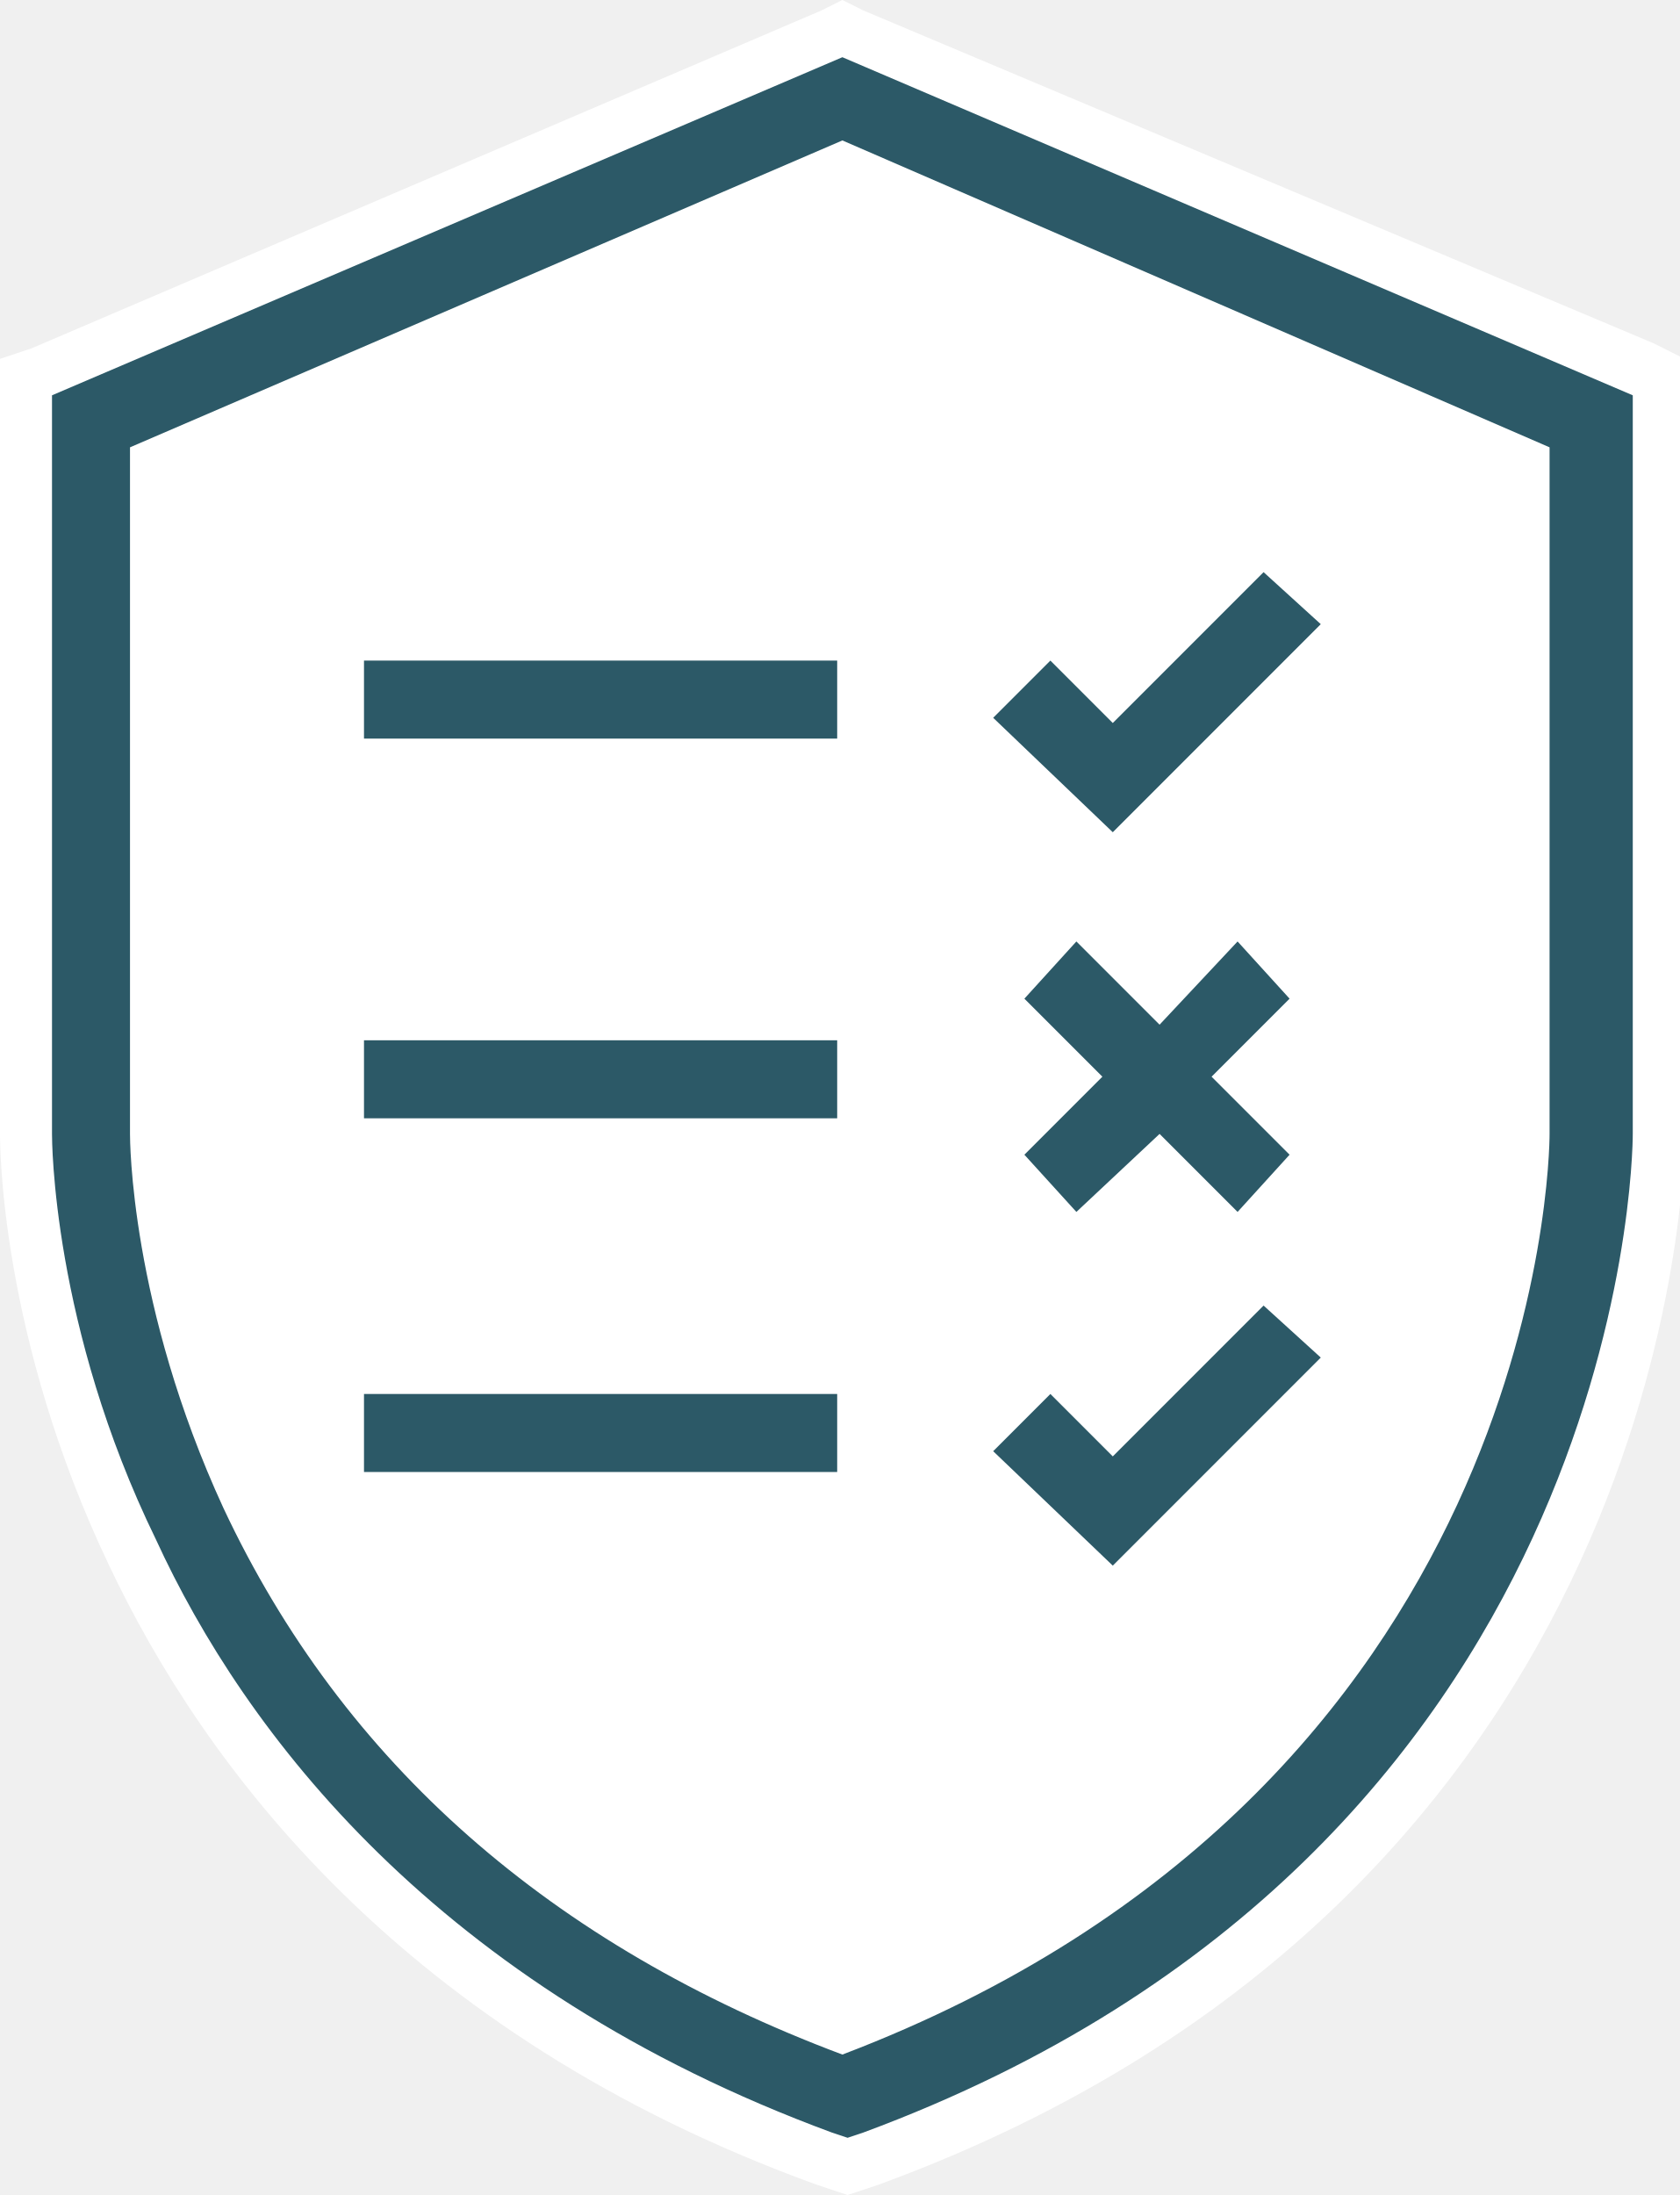
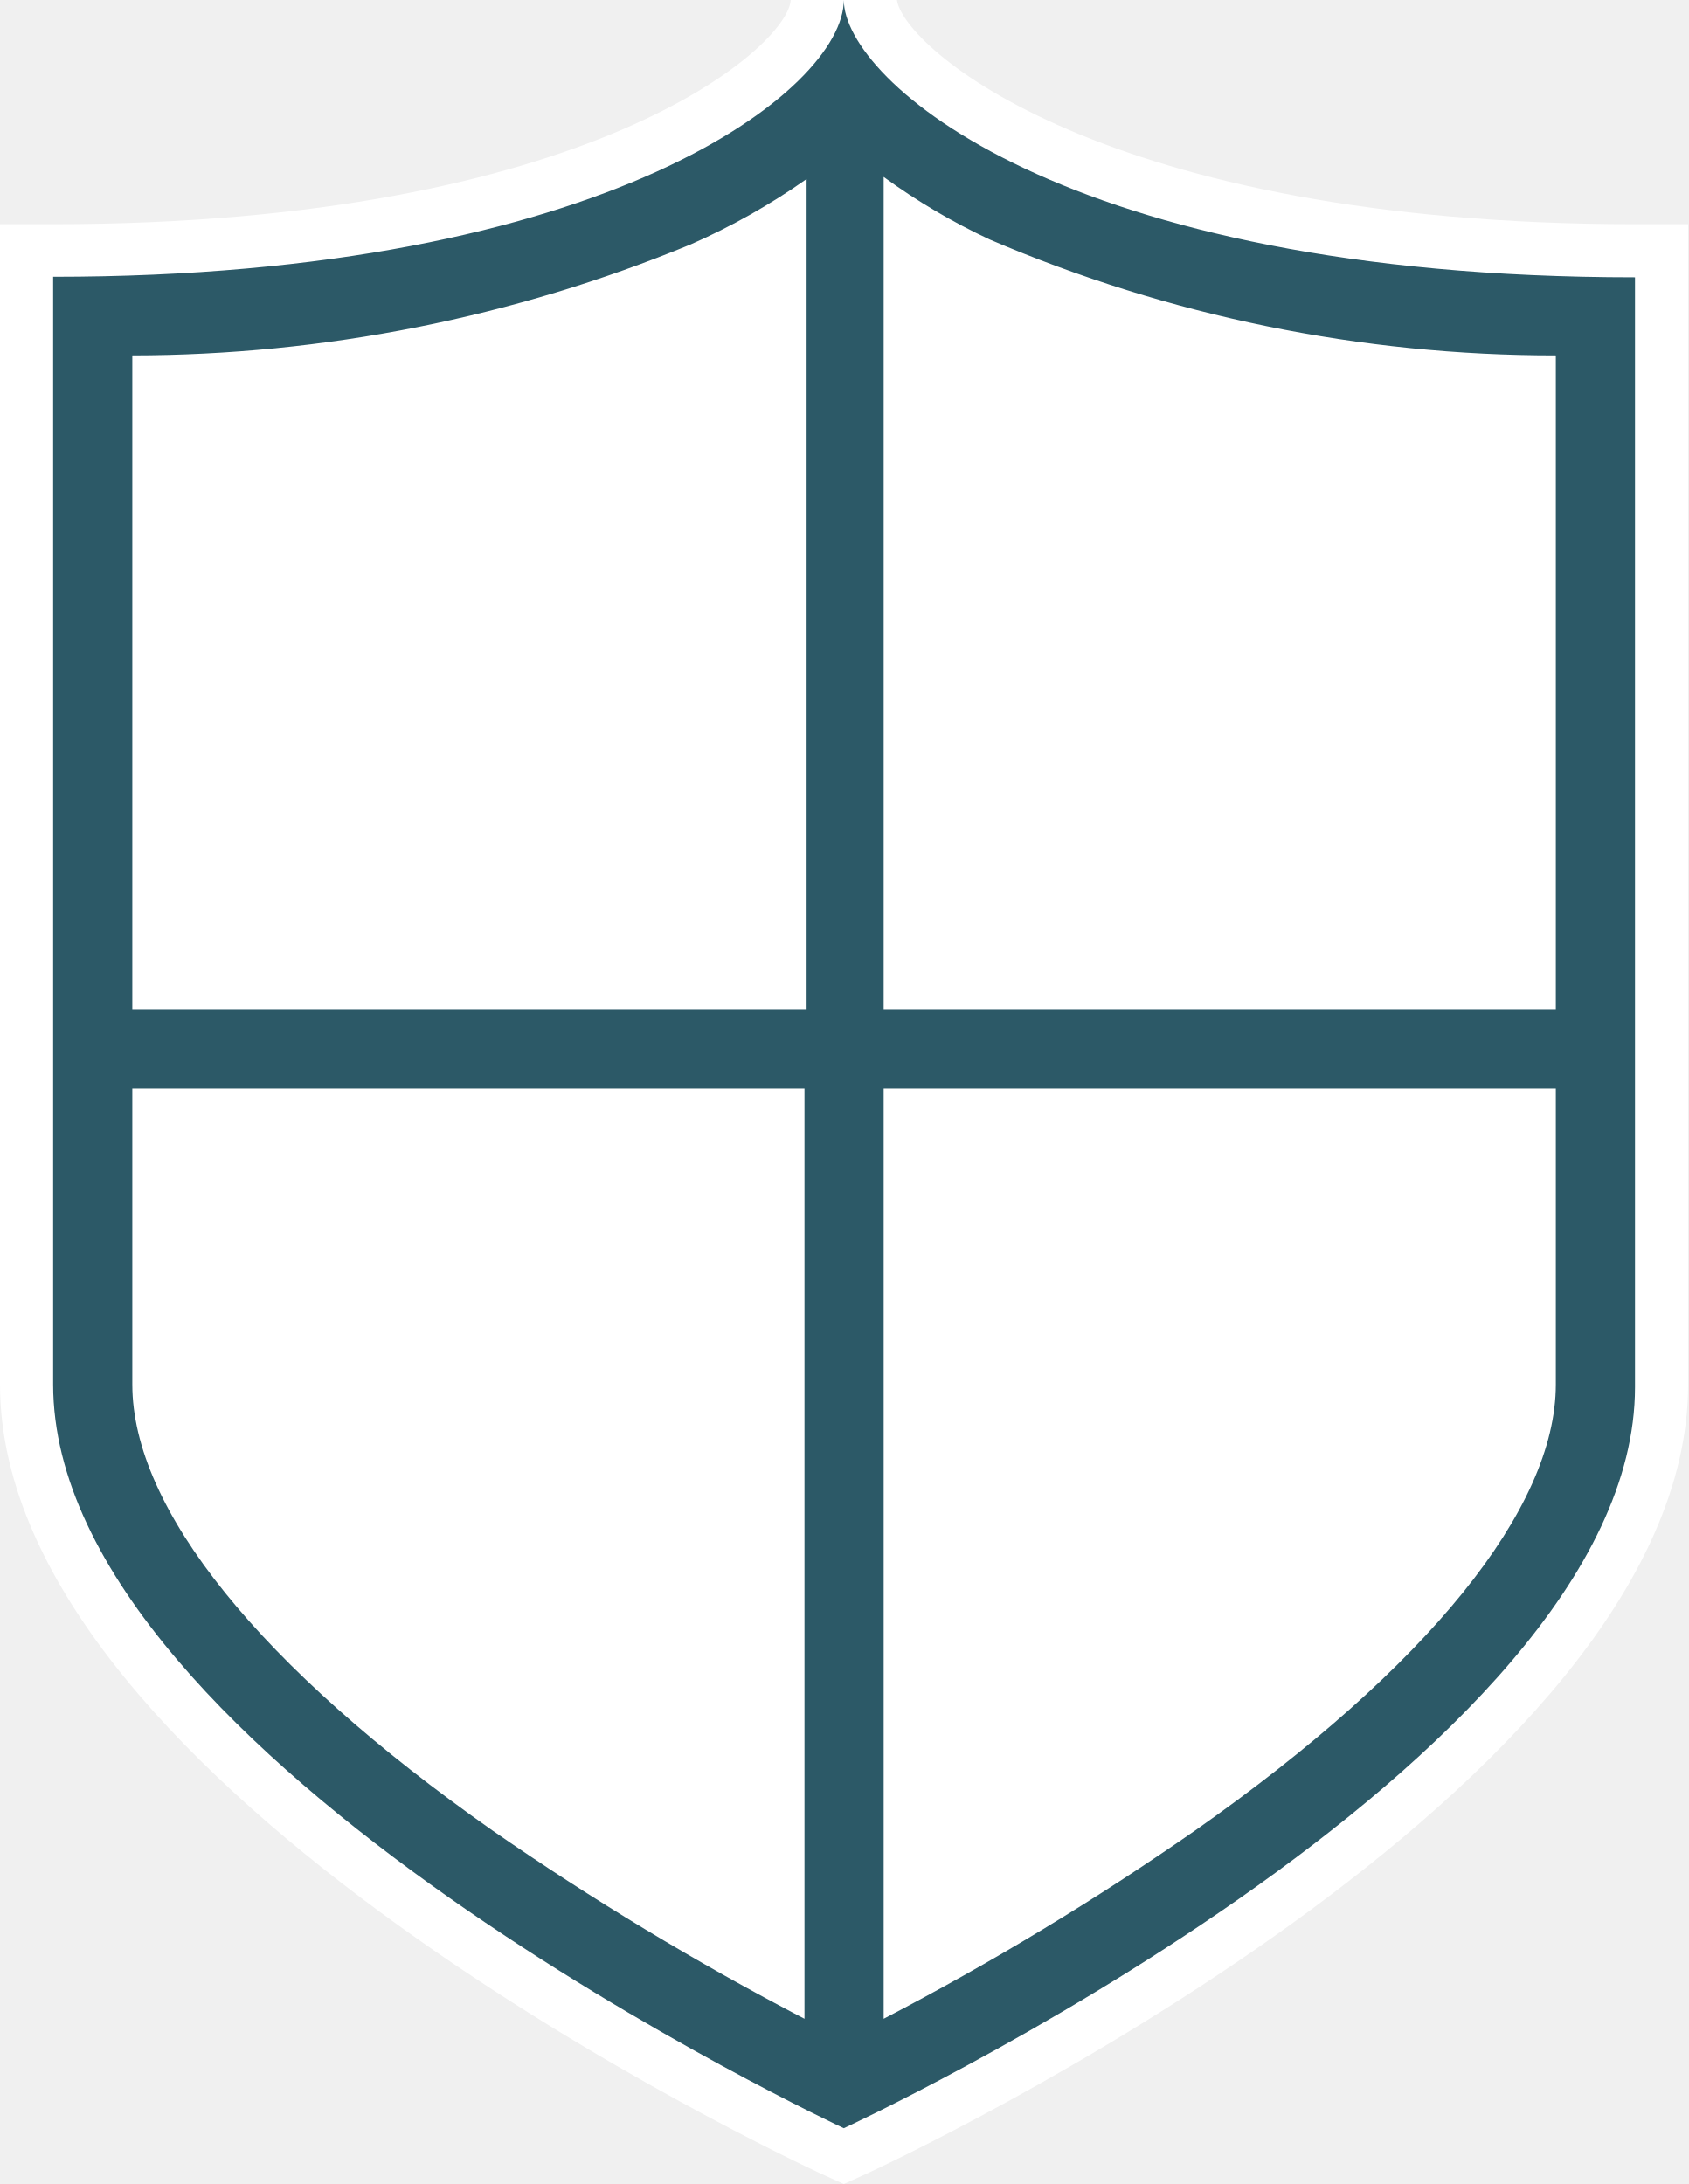
- <svg xmlns="http://www.w3.org/2000/svg" version="1.1" id="Layer_1" x="0px" y="0px" viewBox="0 0 32.3 42.2" style="enable-background:new 0 0 32.3 42.2;" xml:space="preserve">
+ <svg xmlns="http://www.w3.org/2000/svg" id="Layer_1" data-name="Layer 1" viewBox="0 0 31.77 41.11">
  <g>
-     <g>
-       <path style="fill:#FFFFFF;" d="M15.8,41.5C8,38.6,4.3,33.6,2.5,29.8c-2-4.3-2-7.9-2-8.1V7.3l15.7-6.7l15.6,6.7v14.5    c0,0.6-0.2,14.2-15.1,19.7l-0.4,0.2L15.8,41.5z" />
-       <path style="fill:#FFFFFF;" d="M16.2,1.1l15.1,6.5v14.2c0,0.6-0.2,13.8-14.8,19.2l-0.3,0.1L16,41C8.3,38.2,4.7,33.3,3,29.6    c-1.9-4.1-2-7.7-2-7.8V7.6L16.2,1.1 M16.2,0l-0.4,0.2L0.6,6.7L0,6.9v0.7v14.2c0,0.2,0,3.9,2.1,8.3c1.8,3.8,5.6,9,13.6,11.9    l0.3,0.1l0.3,0.1l0.3-0.1l0.3-0.1c15.3-5.6,15.5-19.6,15.5-20.2V7.6V6.9l-0.6-0.3L16.6,0.2L16.2,0L16.2,0z" />
-     </g>
-     <g>
-       <path style="fill:none;" d="M2.5,8.6v13.2c0,0.1,0,3.4,1.8,7.2c2.3,4.9,6.3,8.4,11.9,10.5c13.4-5.1,13.6-17.2,13.6-17.7V8.6    L16.2,2.7L2.5,8.6z M16.1,28.3H7v-1.5h9.1V28.3z M16.1,21.5H7V20h9.1V21.5z M16.1,14.2H7v-1.5h9.1V14.2z M20.2,12.7l1.2,1.2l3-3    l1,1l-4,4l-2.2-2.2L20.2,12.7z M24.8,22.2l-1,1l-1.5-1.5l-1.5,1.5l-1-1l1.5-1.5l-1.5-1.5l1-1l1.5,1.5l1.5-1.5l1,1l-1.5,1.5    L24.8,22.2z M20.2,26.8l1.2,1.2l3-3l1,1l-4,4l-2.2-2.2L20.2,26.8z" />
-       <path style="fill:#2C5967;" d="M16.2,1.1L1,7.6v14.2c0,0.1,0,3.7,2,7.8c1.7,3.7,5.4,8.6,13,11.4l0.3,0.1l0.3-0.1    c14.6-5.4,14.8-18.7,14.8-19.2V7.6L16.2,1.1z M29.8,21.8c0,0.5-0.2,12.6-13.6,17.7C10.6,37.4,6.6,33.9,4.3,29    c-1.8-3.9-1.8-7.1-1.8-7.2V8.6l13.7-5.9l13.6,5.9V21.8z" />
-       <rect x="7" y="12.7" style="fill:#2C5967;" width="9.1" height="1.5" />
-       <polygon style="fill:#2C5967;" points="25.4,12 24.3,11 21.4,13.9 20.2,12.7 19.1,13.8 21.4,16   " />
-       <rect x="7" y="20" style="fill:#2C5967;" width="9.1" height="1.5" />
-       <polygon style="fill:#2C5967;" points="23.8,18.1 22.3,19.7 20.7,18.1 19.7,19.2 21.2,20.7 19.7,22.2 20.7,23.3 22.3,21.8     23.8,23.3 24.8,22.2 23.3,20.7 24.8,19.2   " />
-       <rect x="7" y="26.8" style="fill:#2C5967;" width="9.1" height="1.5" />
-       <polygon style="fill:#2C5967;" points="25.4,26.1 24.3,25.1 21.4,28 20.2,26.8 19.1,27.9 21.4,30.1   " />
-     </g>
+     <path d="M15.67,40.47C15.05,40.18.5,33.36.5,26.06V4.72H1C11.11,4.72,15.38,1.35,15.38,0h1c0,1,3.6,4.71,14.39,4.71h.5V26.06c0,7.3-14.56,14.12-15.18,14.41l-.21.09Z" fill="#fff" />
+     <path d="M15.88,0c0,1.49,4.1,5.21,14.89,5.21V26.06c0,7.07-14.89,14-14.89,14S1,33.13,1,26.06V5.22C11.42,5.22,15.88,1.69,15.88,0m1,0h-2C14.84.87,11.11,4.22,1,4.22H0V26.06c0,7.62,14.83,14.57,15.46,14.86l.42.19.42-.19c.63-.29,15.47-7.24,15.47-14.86V4.22h-1C20.75,4.22,17,.89,16.88,0Z" fill="#fff" />
+     <path d="M15.14,14.52V3.37A12.63,12.63,0,0,1,13,4.6,27.63,27.63,0,0,1,2.49,6.69V19H15.14Z" fill="none" />
+     <path d="M2.49,20.48v5.58c0,2.34,2.4,5.32,6.77,8.39A54.62,54.62,0,0,0,15.14,38V20.48Z" fill="none" />
+     <path d="M16.63,19H29.28V6.69A27,27,0,0,1,18.65,4.52a12,12,0,0,1-2-1.18V19Z" fill="none" />
+     <path d="M15.88,38.36l0,0h-.08Z" fill="none" />
+     <path d="M16.63,20.48V38a53.69,53.69,0,0,0,5.87-3.53c4.37-3.07,6.78-6.05,6.78-8.39V20.48H16.63Z" fill="none" />
+     <path d="M15.88,0c0,1.68-4.46,5.21-14.88,5.21V26.06c0,7.07,14.88,14,14.88,14s14.89-6.88,14.89-13.95V5.22C20,5.22,15.88,1.5,15.88,0Zm.75,3.33a12,12,0,0,0,2,1.18A27,27,0,0,0,29.28,6.69V19H16.63ZM2.49,6.69A27.63,27.63,0,0,0,13,4.6a12.63,12.63,0,0,0,2.18-1.23V19H2.49ZM9.26,34.45c-4.37-3.07-6.77-6.05-6.77-8.39V20.48H15.14V38A54.62,54.62,0,0,1,9.26,34.45Zm6.62,3.91,0,0h.08Zm13.4-12.3c0,2.34-2.41,5.32-6.78,8.39A53.69,53.69,0,0,1,16.63,38V20.48H29.28Z" fill="#2c5967" />
  </g>
</svg>
